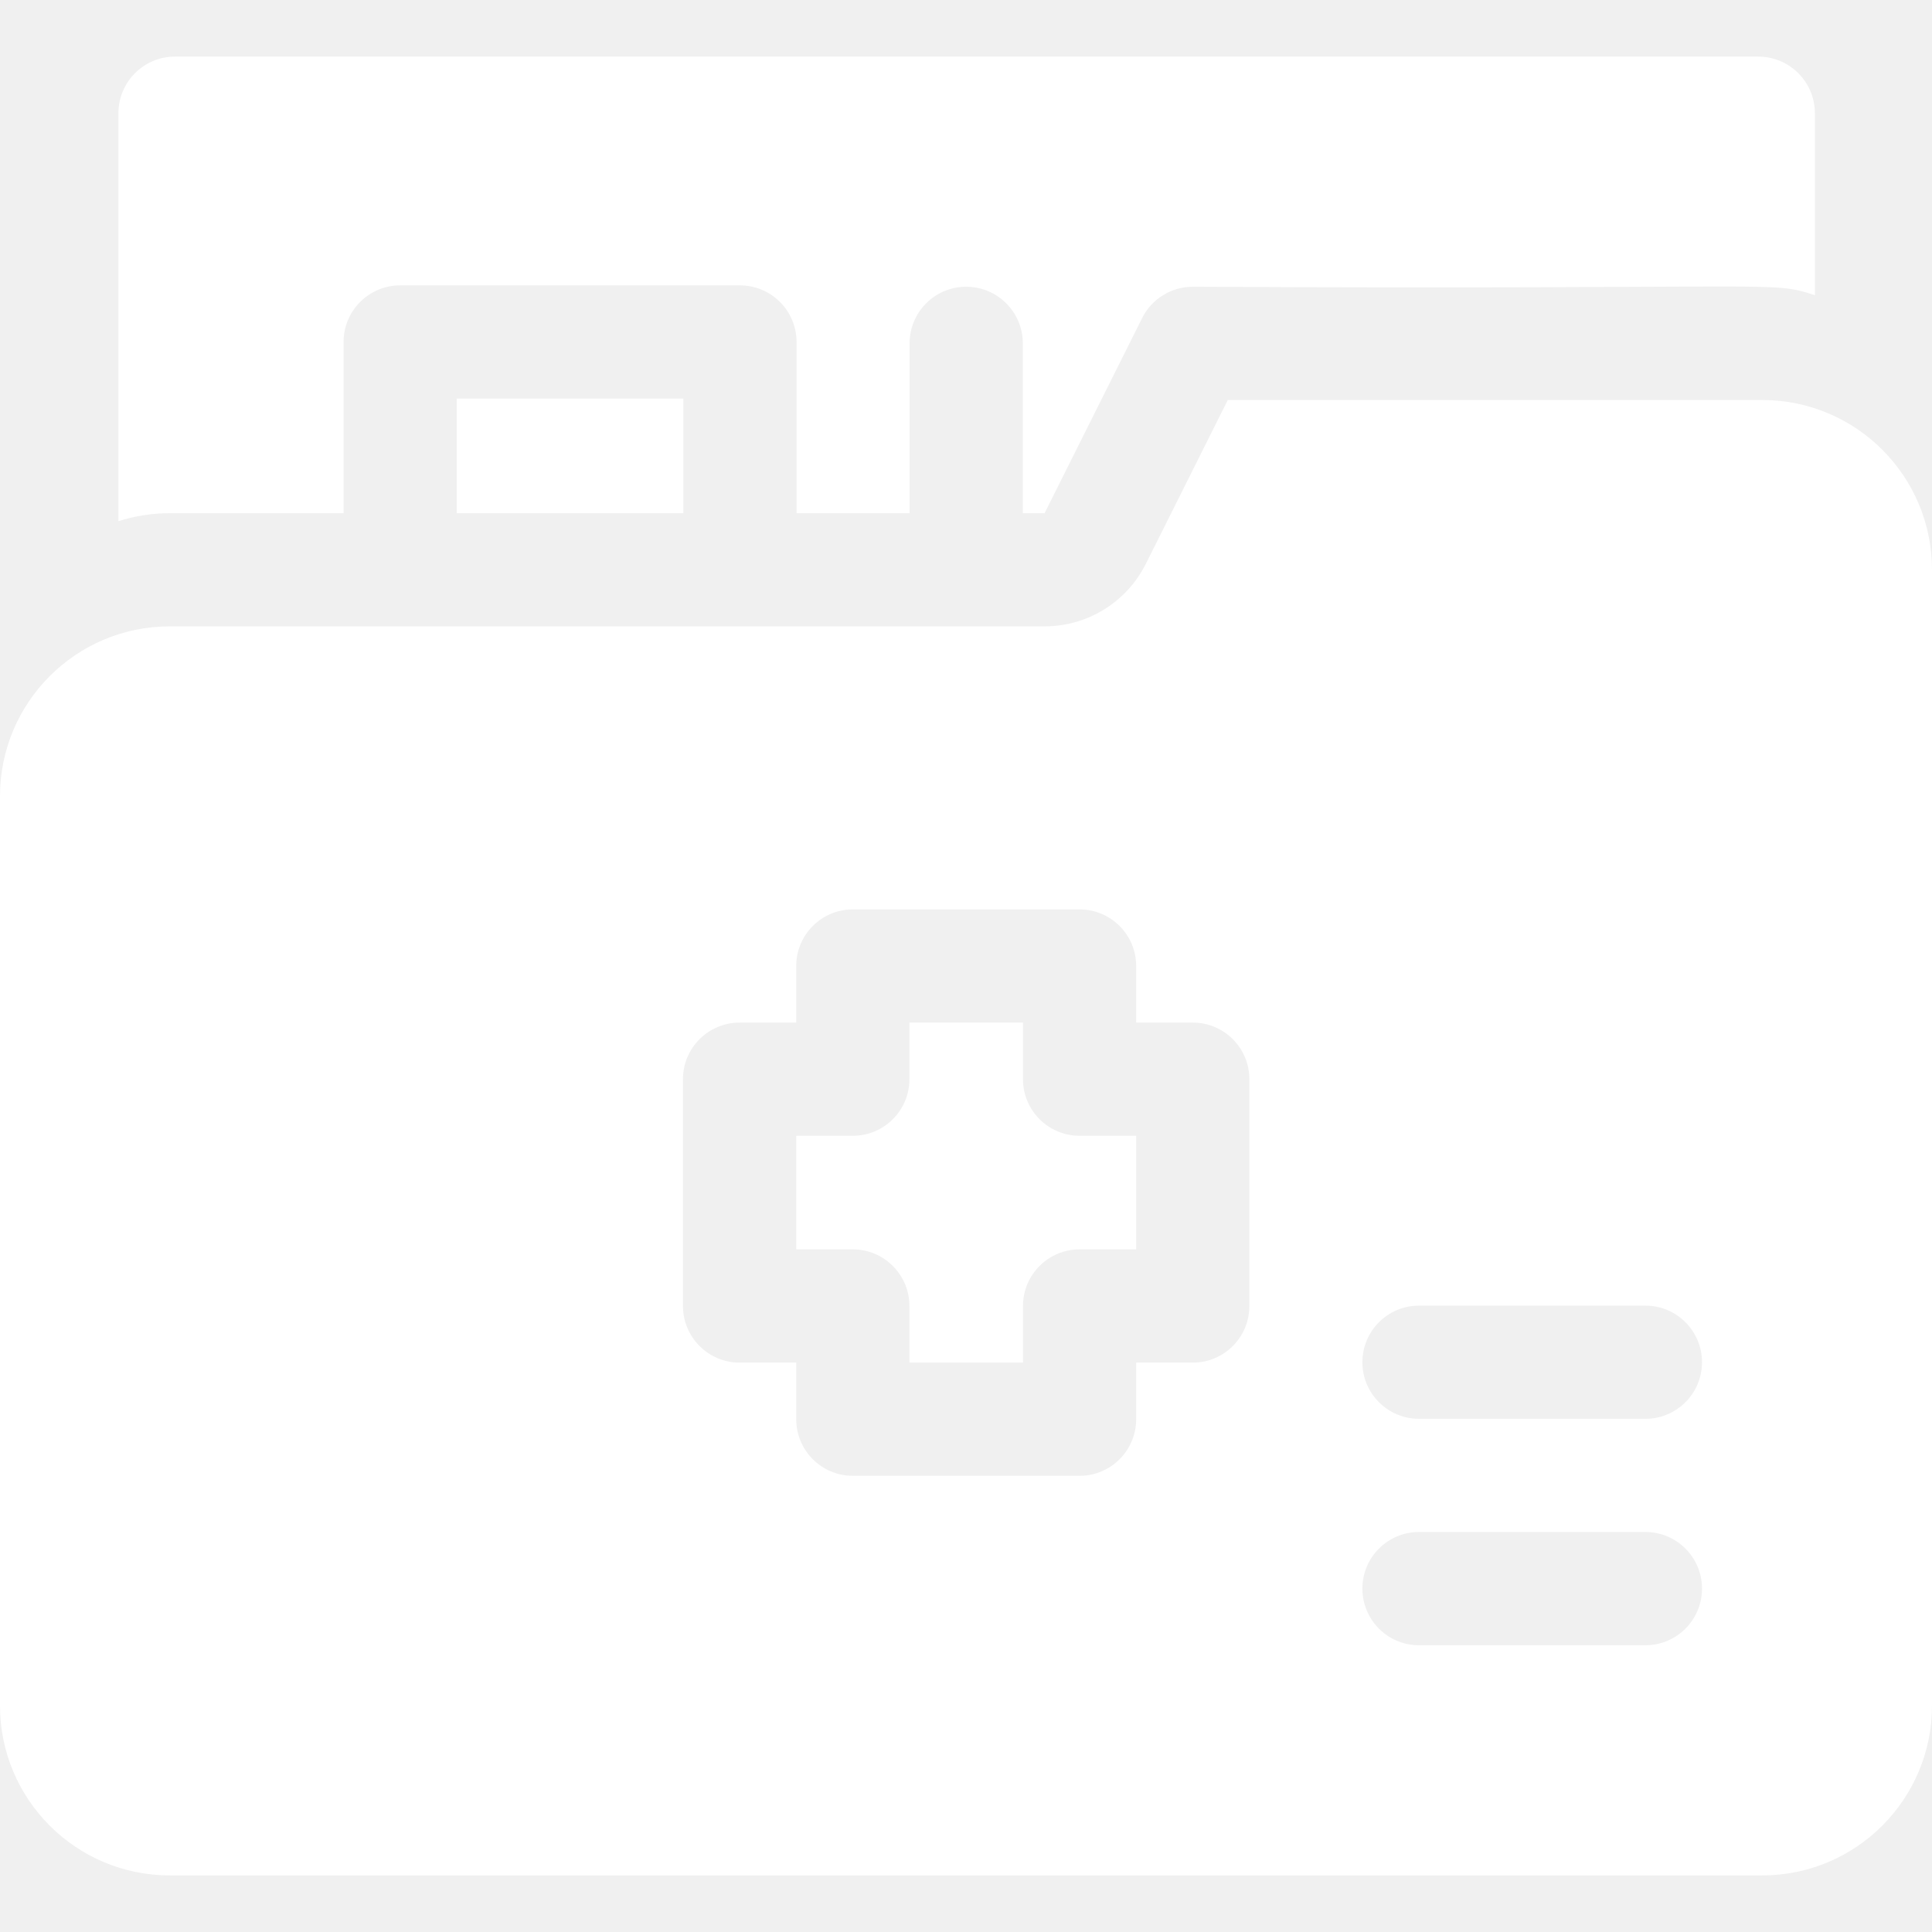
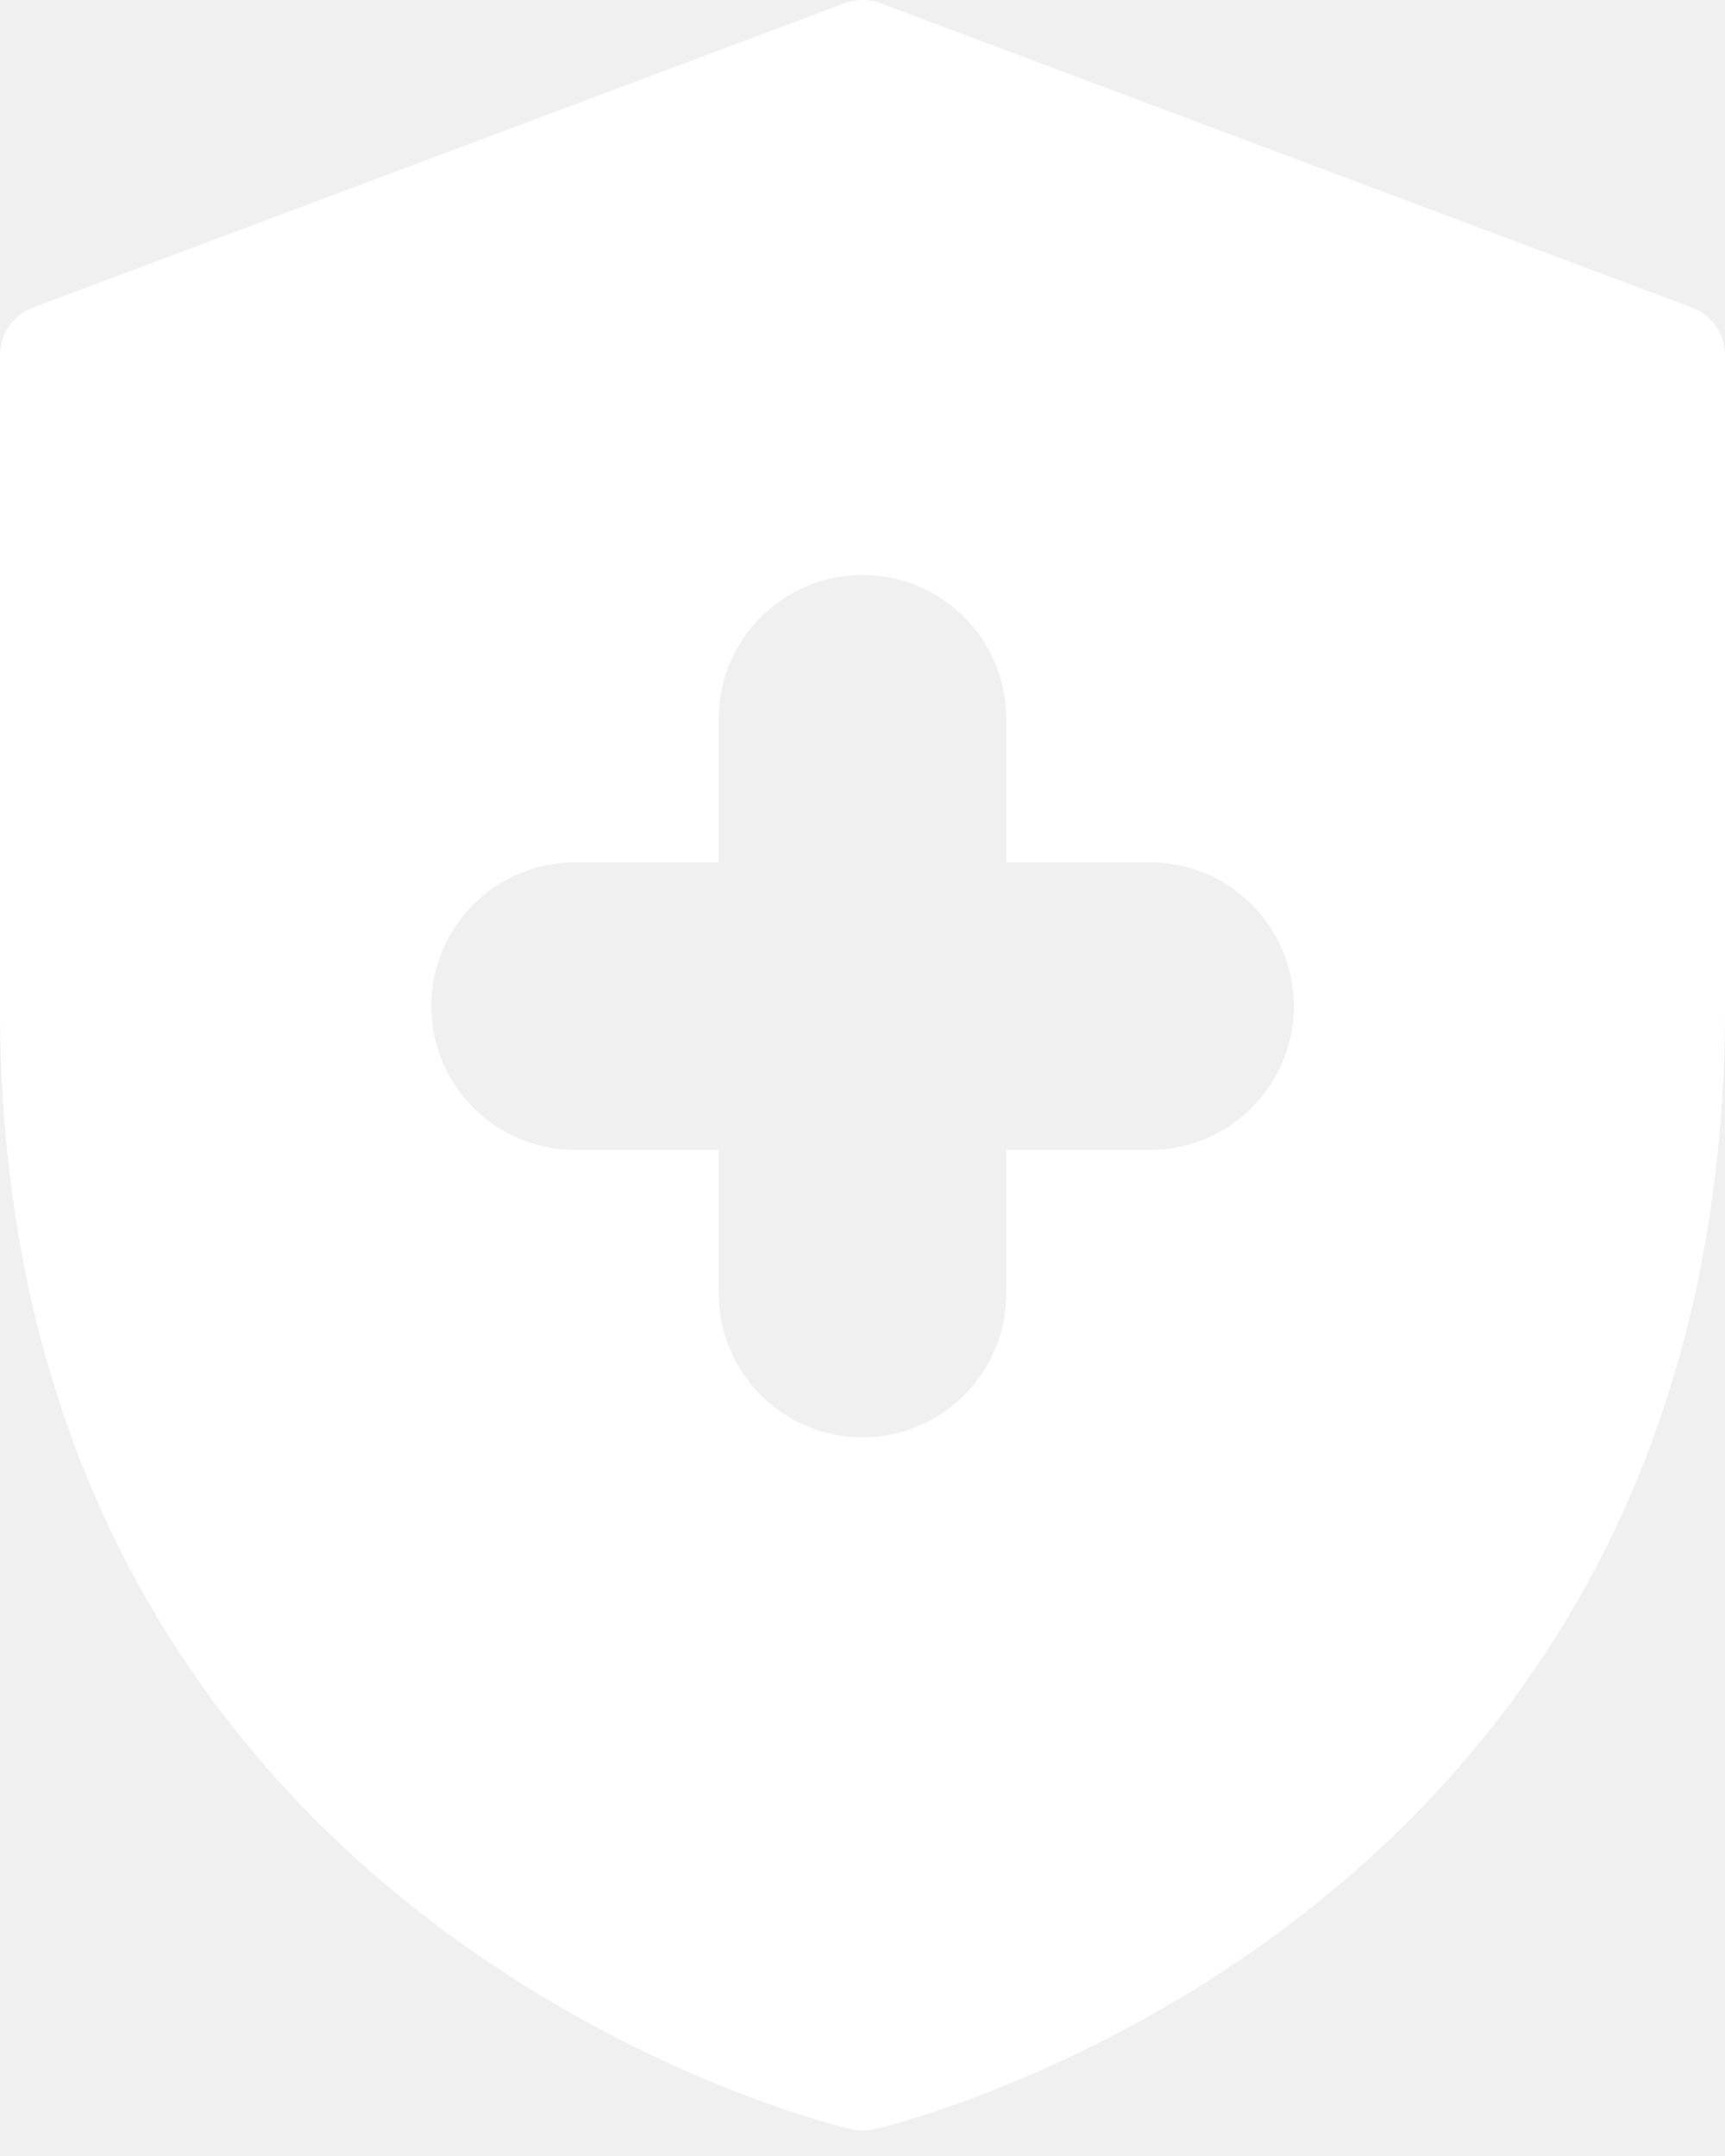
- <svg xmlns="http://www.w3.org/2000/svg" width="24" height="24" viewBox="0 0 24 24" fill="none">
-   <g clip-path="url(#clip0)">
-     <path d="M5.674 4.951H8.489V6.375H5.674V4.951Z" fill="#fff" />
-     <path d="M4.268 6.375V4.248C4.268 3.86 4.583 3.545 4.971 3.545H9.192C9.58 3.545 9.895 3.86 9.895 4.248V6.375H11.299V4.266C11.299 3.877 11.614 3.562 12.002 3.562C12.391 3.562 12.706 3.877 12.706 4.266V6.375H12.976L14.188 3.951C14.307 3.713 14.551 3.562 14.817 3.562C22.227 3.599 21.981 3.482 22.545 3.667V1.406C22.545 1.018 22.23 0.703 21.841 0.703H2.174C1.786 0.703 1.471 1.018 1.471 1.406V6.474C1.673 6.41 1.887 6.375 2.109 6.375H4.268Z" fill="#fff" />
-     <path d="M12.708 13.406V12.703H11.297V13.406C11.297 13.795 10.982 14.109 10.594 14.109H9.891V15.52H10.594C10.982 15.52 11.297 15.835 11.297 16.223V16.927H12.708V16.223C12.708 15.835 13.023 15.52 13.411 15.52H14.114V14.109H13.411C13.023 14.109 12.708 13.795 12.708 13.406Z" fill="#fff" />
-     <path d="M21.891 4.969H15.252L14.234 7.004C13.996 7.48 13.509 7.781 12.976 7.781H2.109C0.944 7.781 0 8.726 0 9.891V21.188C0 22.352 0.944 23.297 2.109 23.297H21.891C23.056 23.297 24 22.352 24 21.188V7.078C24 5.913 23.056 4.969 21.891 4.969ZM15.52 16.223C15.52 16.612 15.206 16.927 14.817 16.927H14.114V17.63C14.114 18.018 13.799 18.333 13.411 18.333H10.594C10.205 18.333 9.891 18.018 9.891 17.63V16.927H9.188C8.799 16.927 8.484 16.612 8.484 16.223V13.406C8.484 13.018 8.799 12.703 9.188 12.703H9.891V12C9.891 11.612 10.205 11.297 10.594 11.297H13.411C13.799 11.297 14.114 11.612 14.114 12V12.703H14.817C15.206 12.703 15.52 13.018 15.52 13.406V16.223ZM20.44 20.438H17.627C17.239 20.438 16.924 20.123 16.924 19.734C16.924 19.346 17.239 19.031 17.627 19.031H20.44C20.828 19.031 21.143 19.346 21.143 19.734C21.143 20.123 20.828 20.438 20.44 20.438ZM20.44 17.625H17.627C17.239 17.625 16.924 17.31 16.924 16.922C16.924 16.534 17.239 16.219 17.627 16.219H20.44C20.828 16.219 21.143 16.534 21.143 16.922C21.143 17.31 20.828 17.625 20.44 17.625Z" fill="#fff" />
-   </g>
-   <defs>
-     <clipPath id="clip0">
-       <rect width="24" height="24" fill="white" />
-     </clipPath>
-   </defs>
+ <svg xmlns="http://www.w3.org/2000/svg" width="40" height="50" viewBox="0 0 40 50" fill="none">
+   <path fill-rule="evenodd" clip-rule="evenodd" d="M19.748 49.382C19.831 49.401 19.915 49.411 20 49.411C20.085 49.411 20.169 49.401 20.252 49.385C20.449 49.342 40 44.815 40 23.361V8.234C40 7.745 39.697 7.305 39.238 7.133L20.414 0.074C20.146 -0.025 19.852 -0.025 19.586 0.074L0.762 7.133C0.304 7.305 0 7.745 0 8.234V23.361C0 44.815 19.551 49.34 19.748 49.382ZM16.667 16.667C16.667 14.826 18.159 13.333 20 13.333C21.841 13.333 23.333 14.826 23.333 16.667V20H26.668C28.509 20 30.001 21.492 30.001 23.333C30.001 25.174 28.509 26.667 26.668 26.667H23.333V30C23.333 31.841 21.841 33.333 20 33.333C18.159 33.333 16.667 31.841 16.667 30V26.667H13.335C11.494 26.667 10.001 25.174 10.001 23.333C10.001 21.492 11.494 20 13.335 20H16.667V16.667Z" fill="white" />
</svg>
